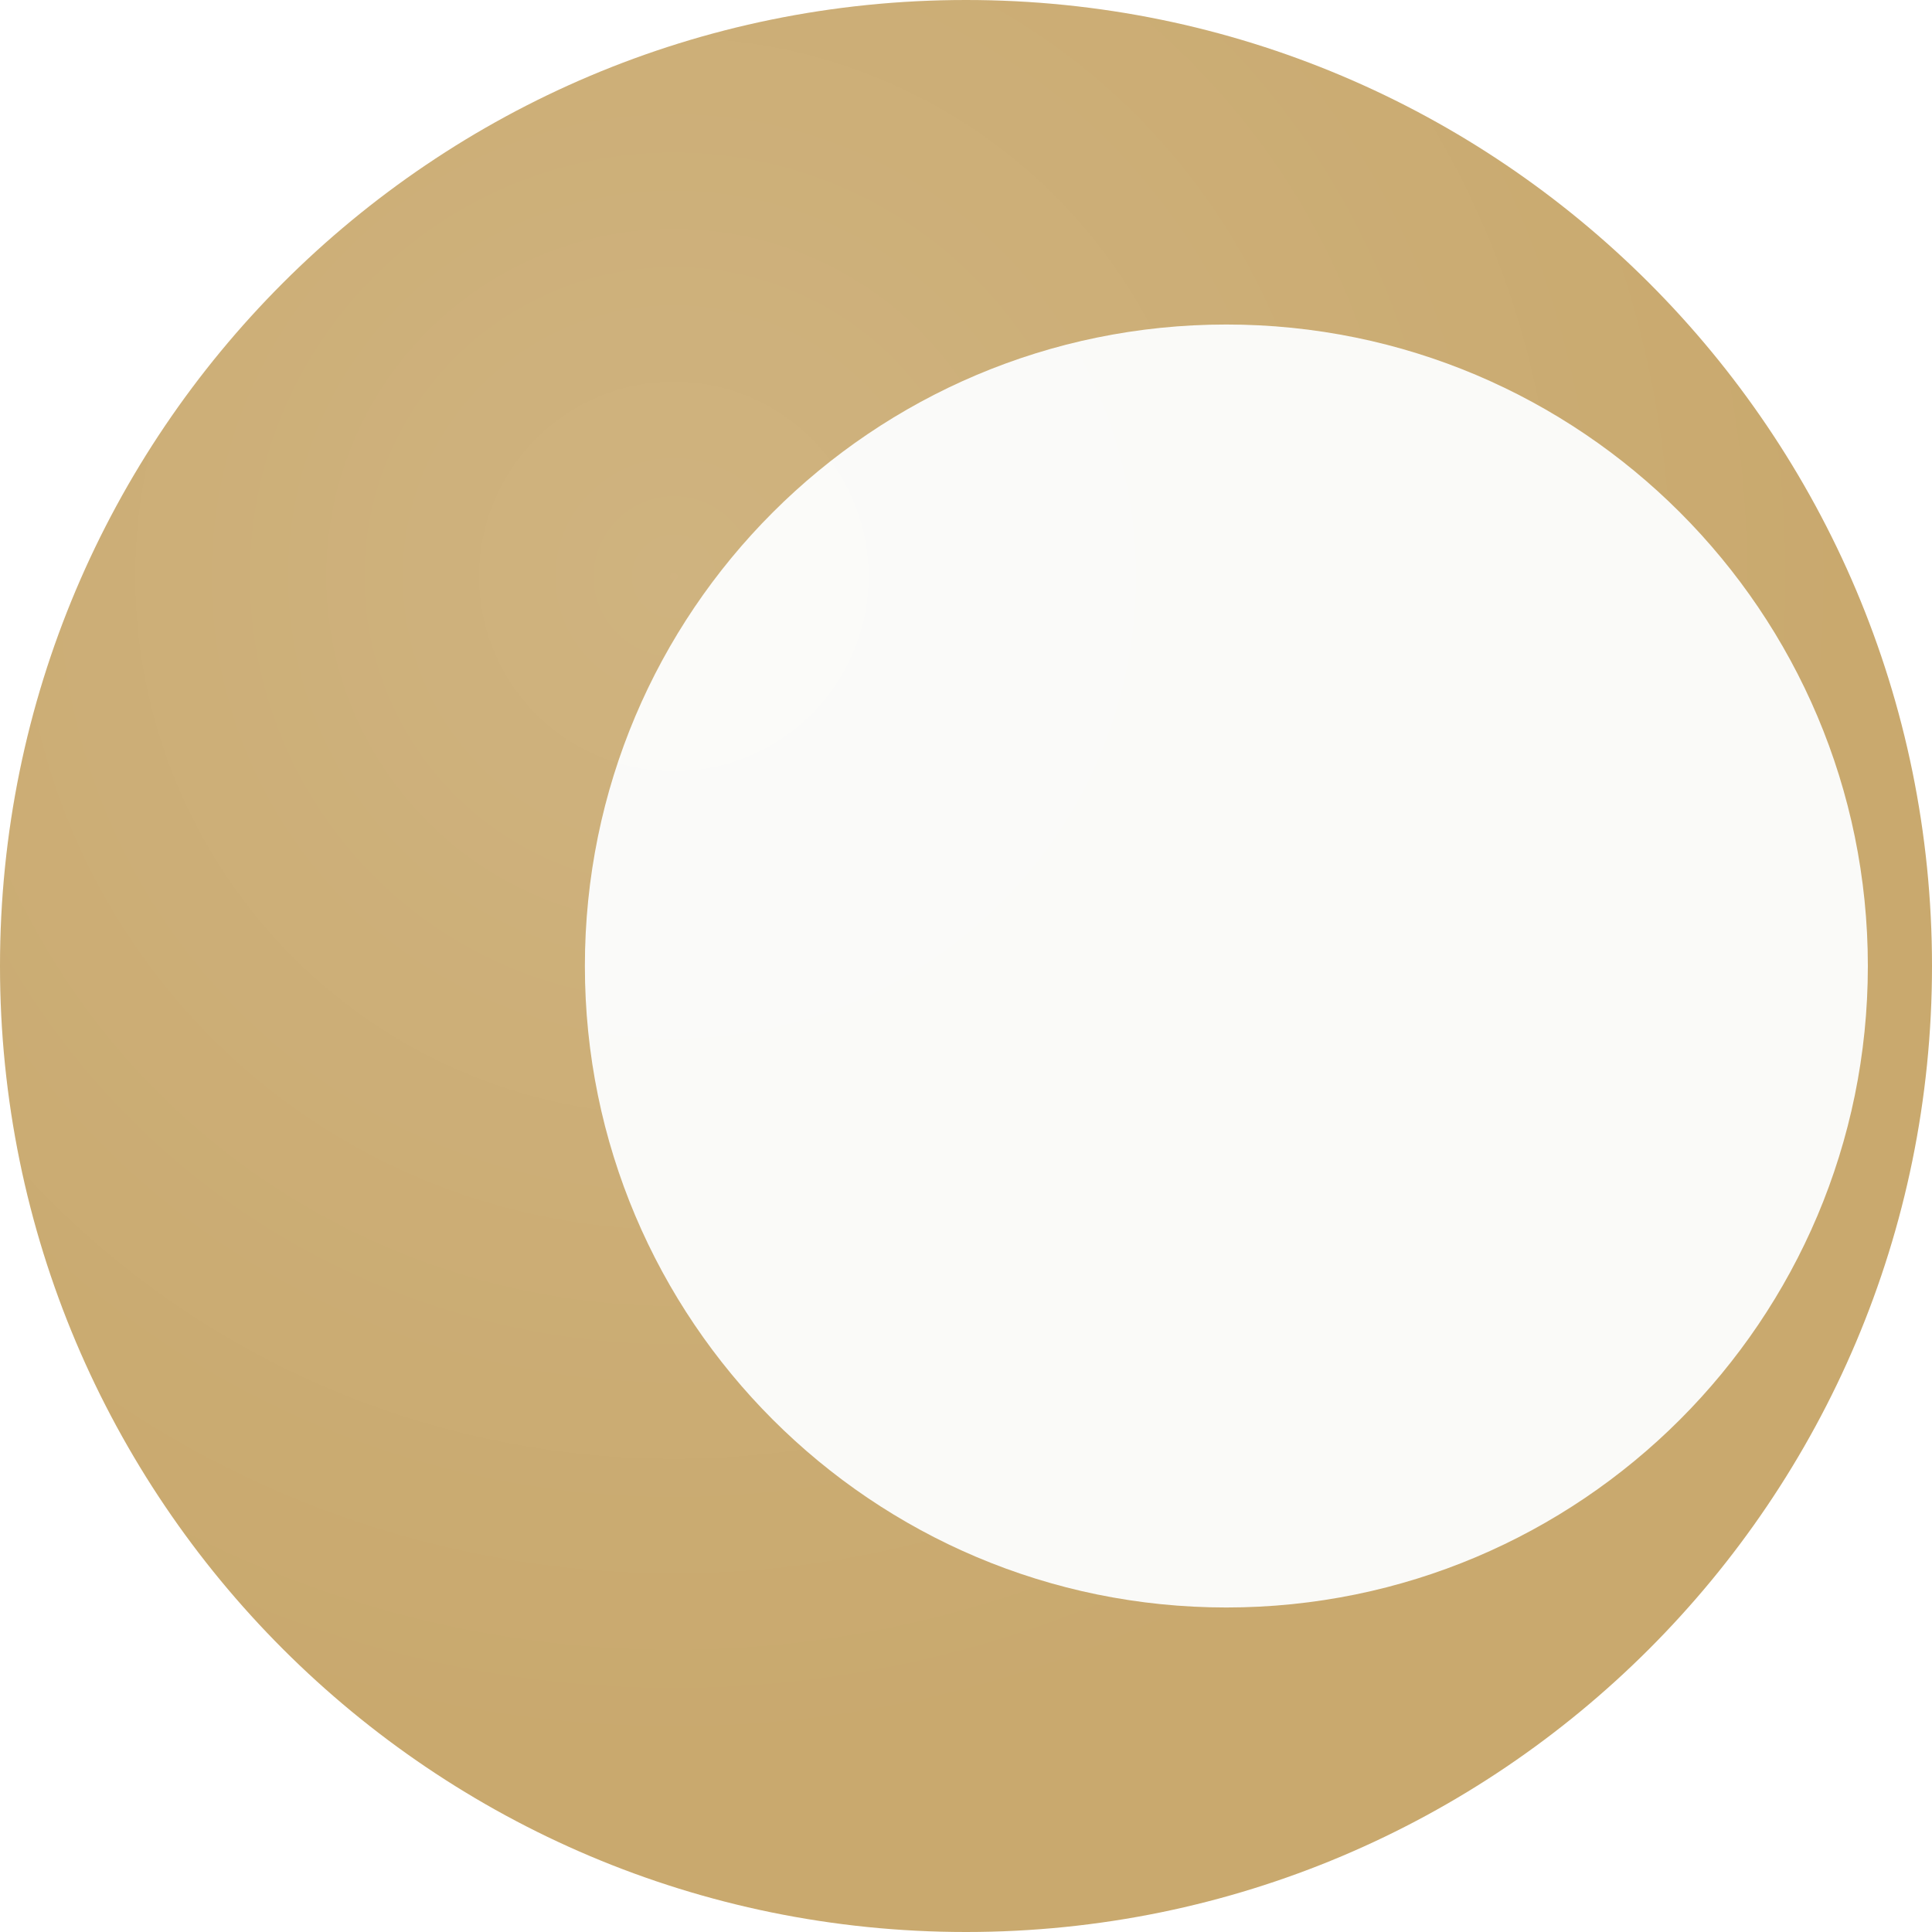
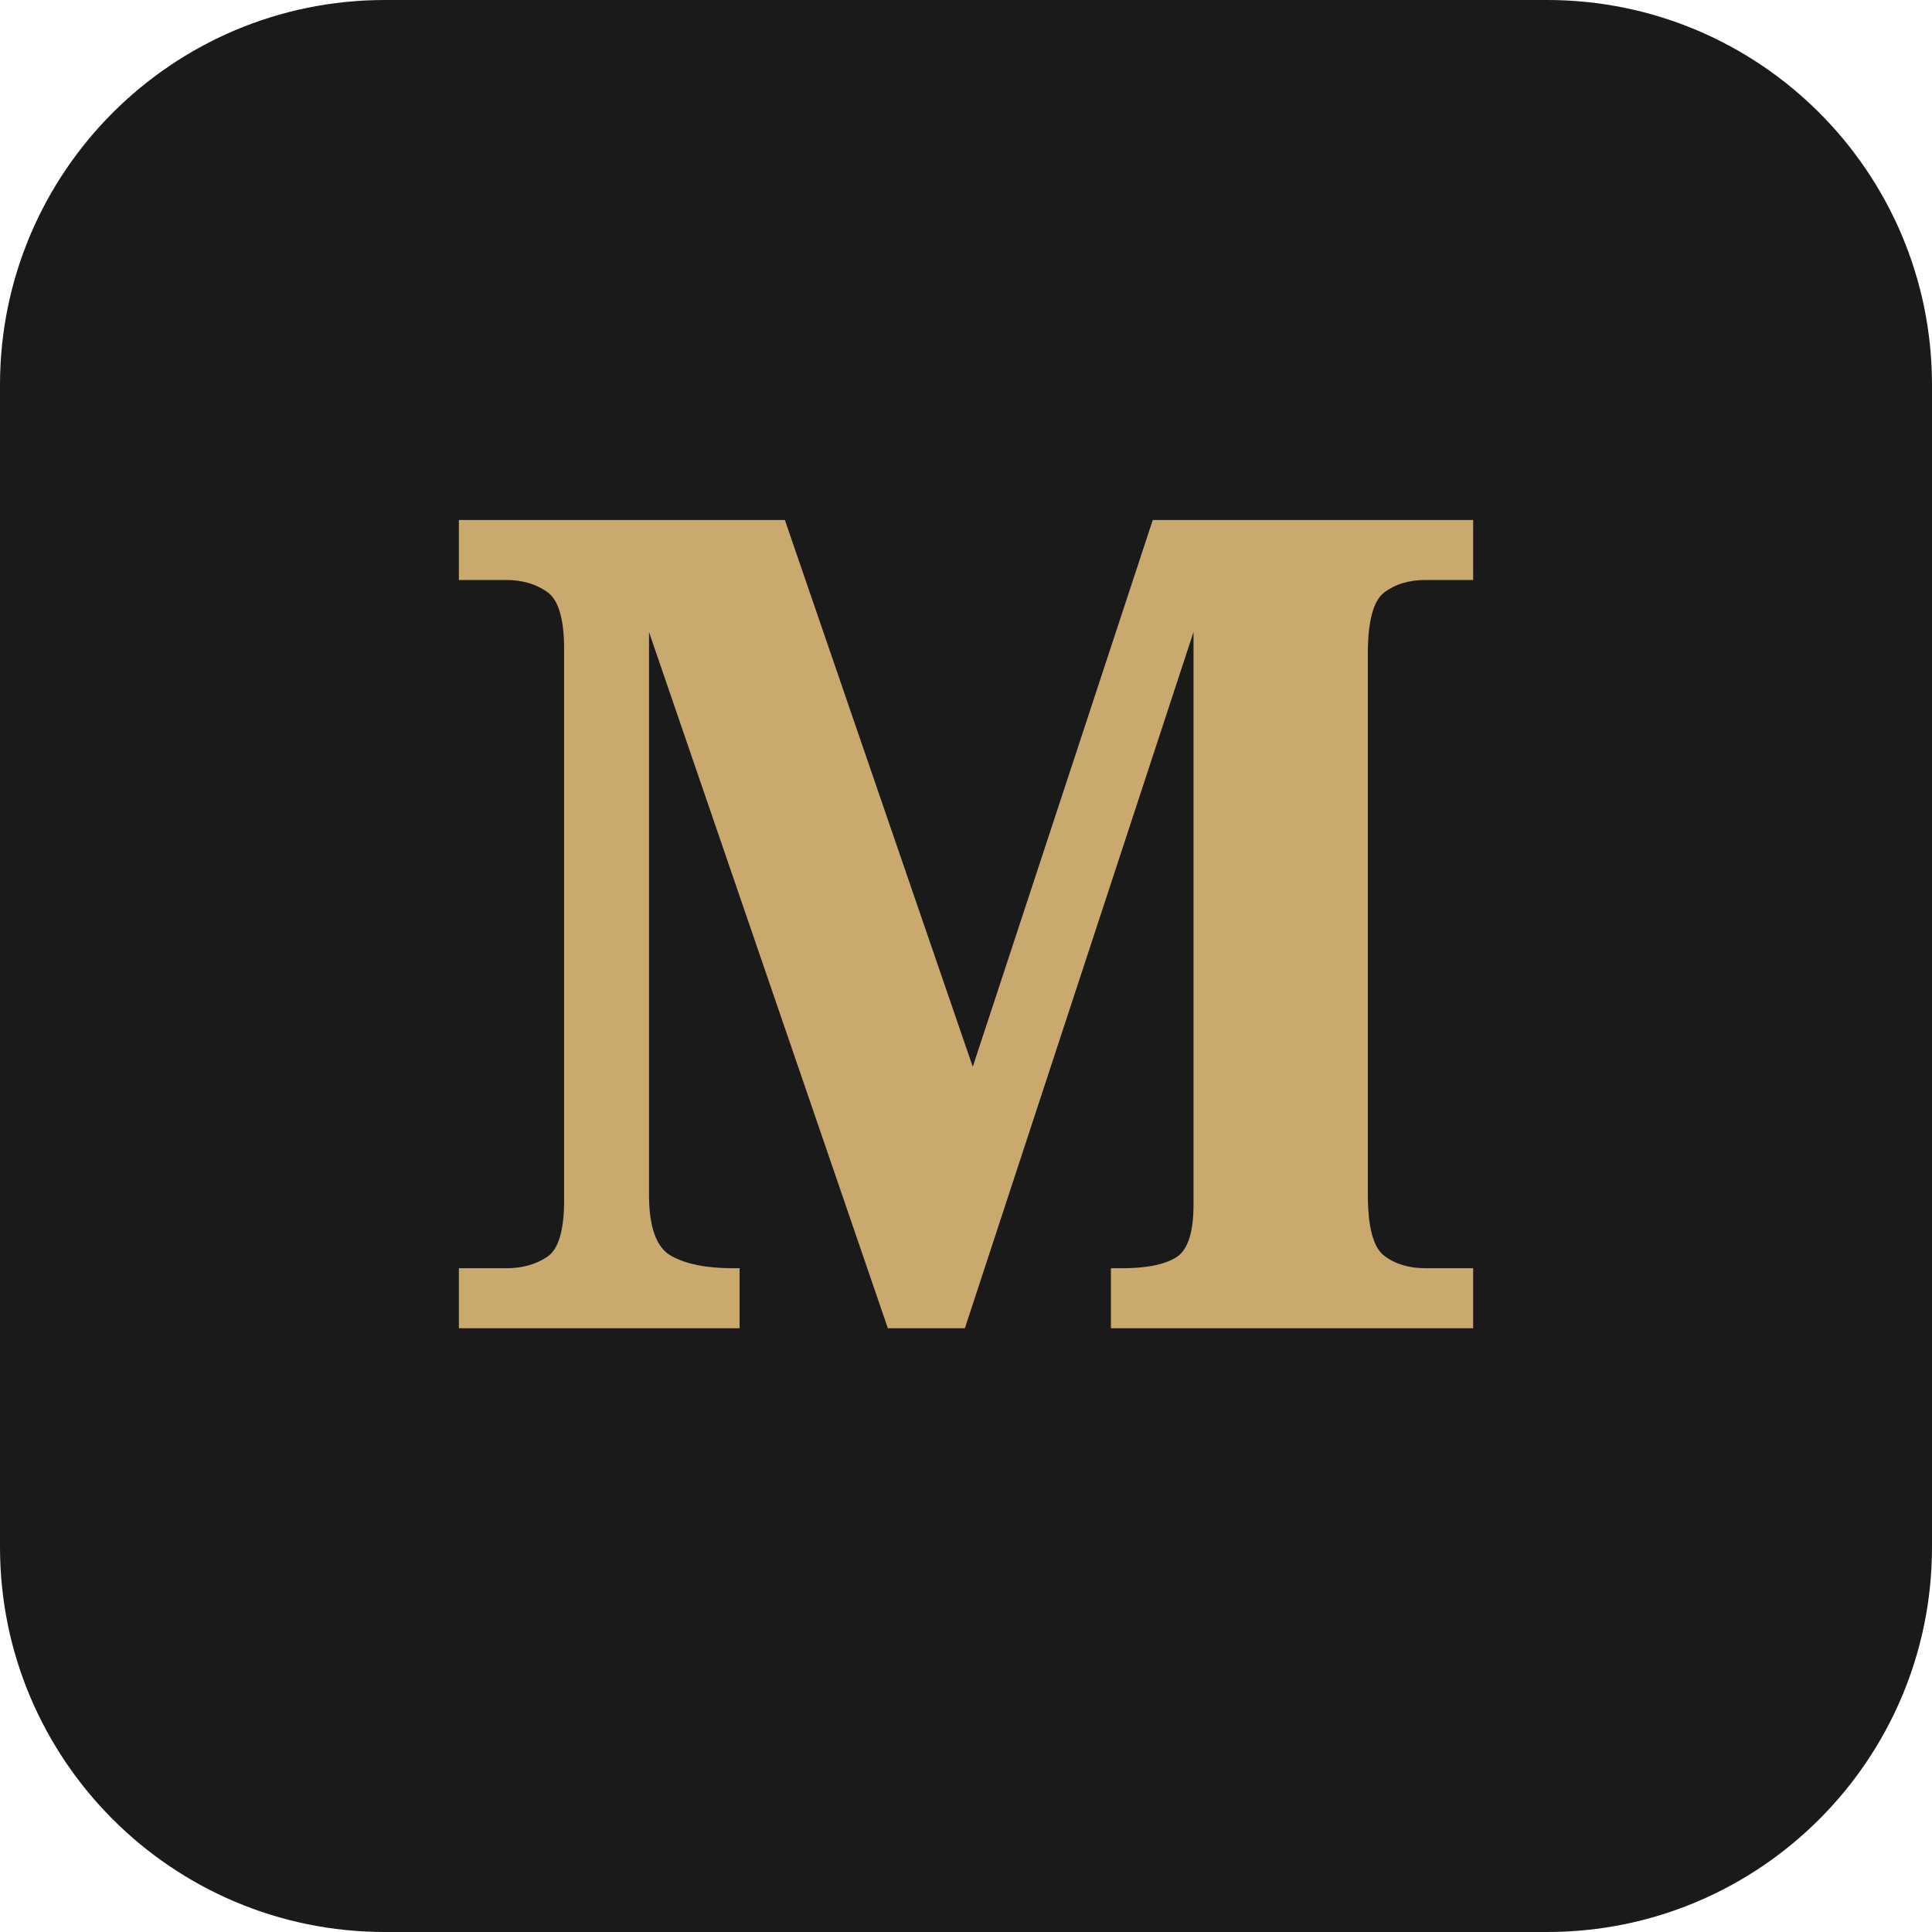
<svg xmlns="http://www.w3.org/2000/svg" width="512" height="512" viewBox="0 0 512 512" fill="none">
-   <rect width="512" height="512" rx="256" fill="#C9A96E" />
-   <circle cx="325" cy="256" r="170" fill="#FAFAF8" />
-   <rect width="512" height="512" rx="256" fill="url(#gloss)" fill-opacity="0.12" />
-   <defs>
-     <radialGradient id="gloss" cx="35%" cy="30%" r="60%">
-       <stop offset="0%" stop-color="white" />
-       <stop offset="100%" stop-color="white" stop-opacity="0" />
-     </radialGradient>
-   </defs>
+   <rect width="512" height="512" rx="102" fill="#1A1A1A" />
+   <text x="256" y="352" font-family="Georgia, serif" font-size="300" font-weight="700" fill="#C9A96E" text-anchor="middle" letter-spacing="-8">M</text>
</svg>
